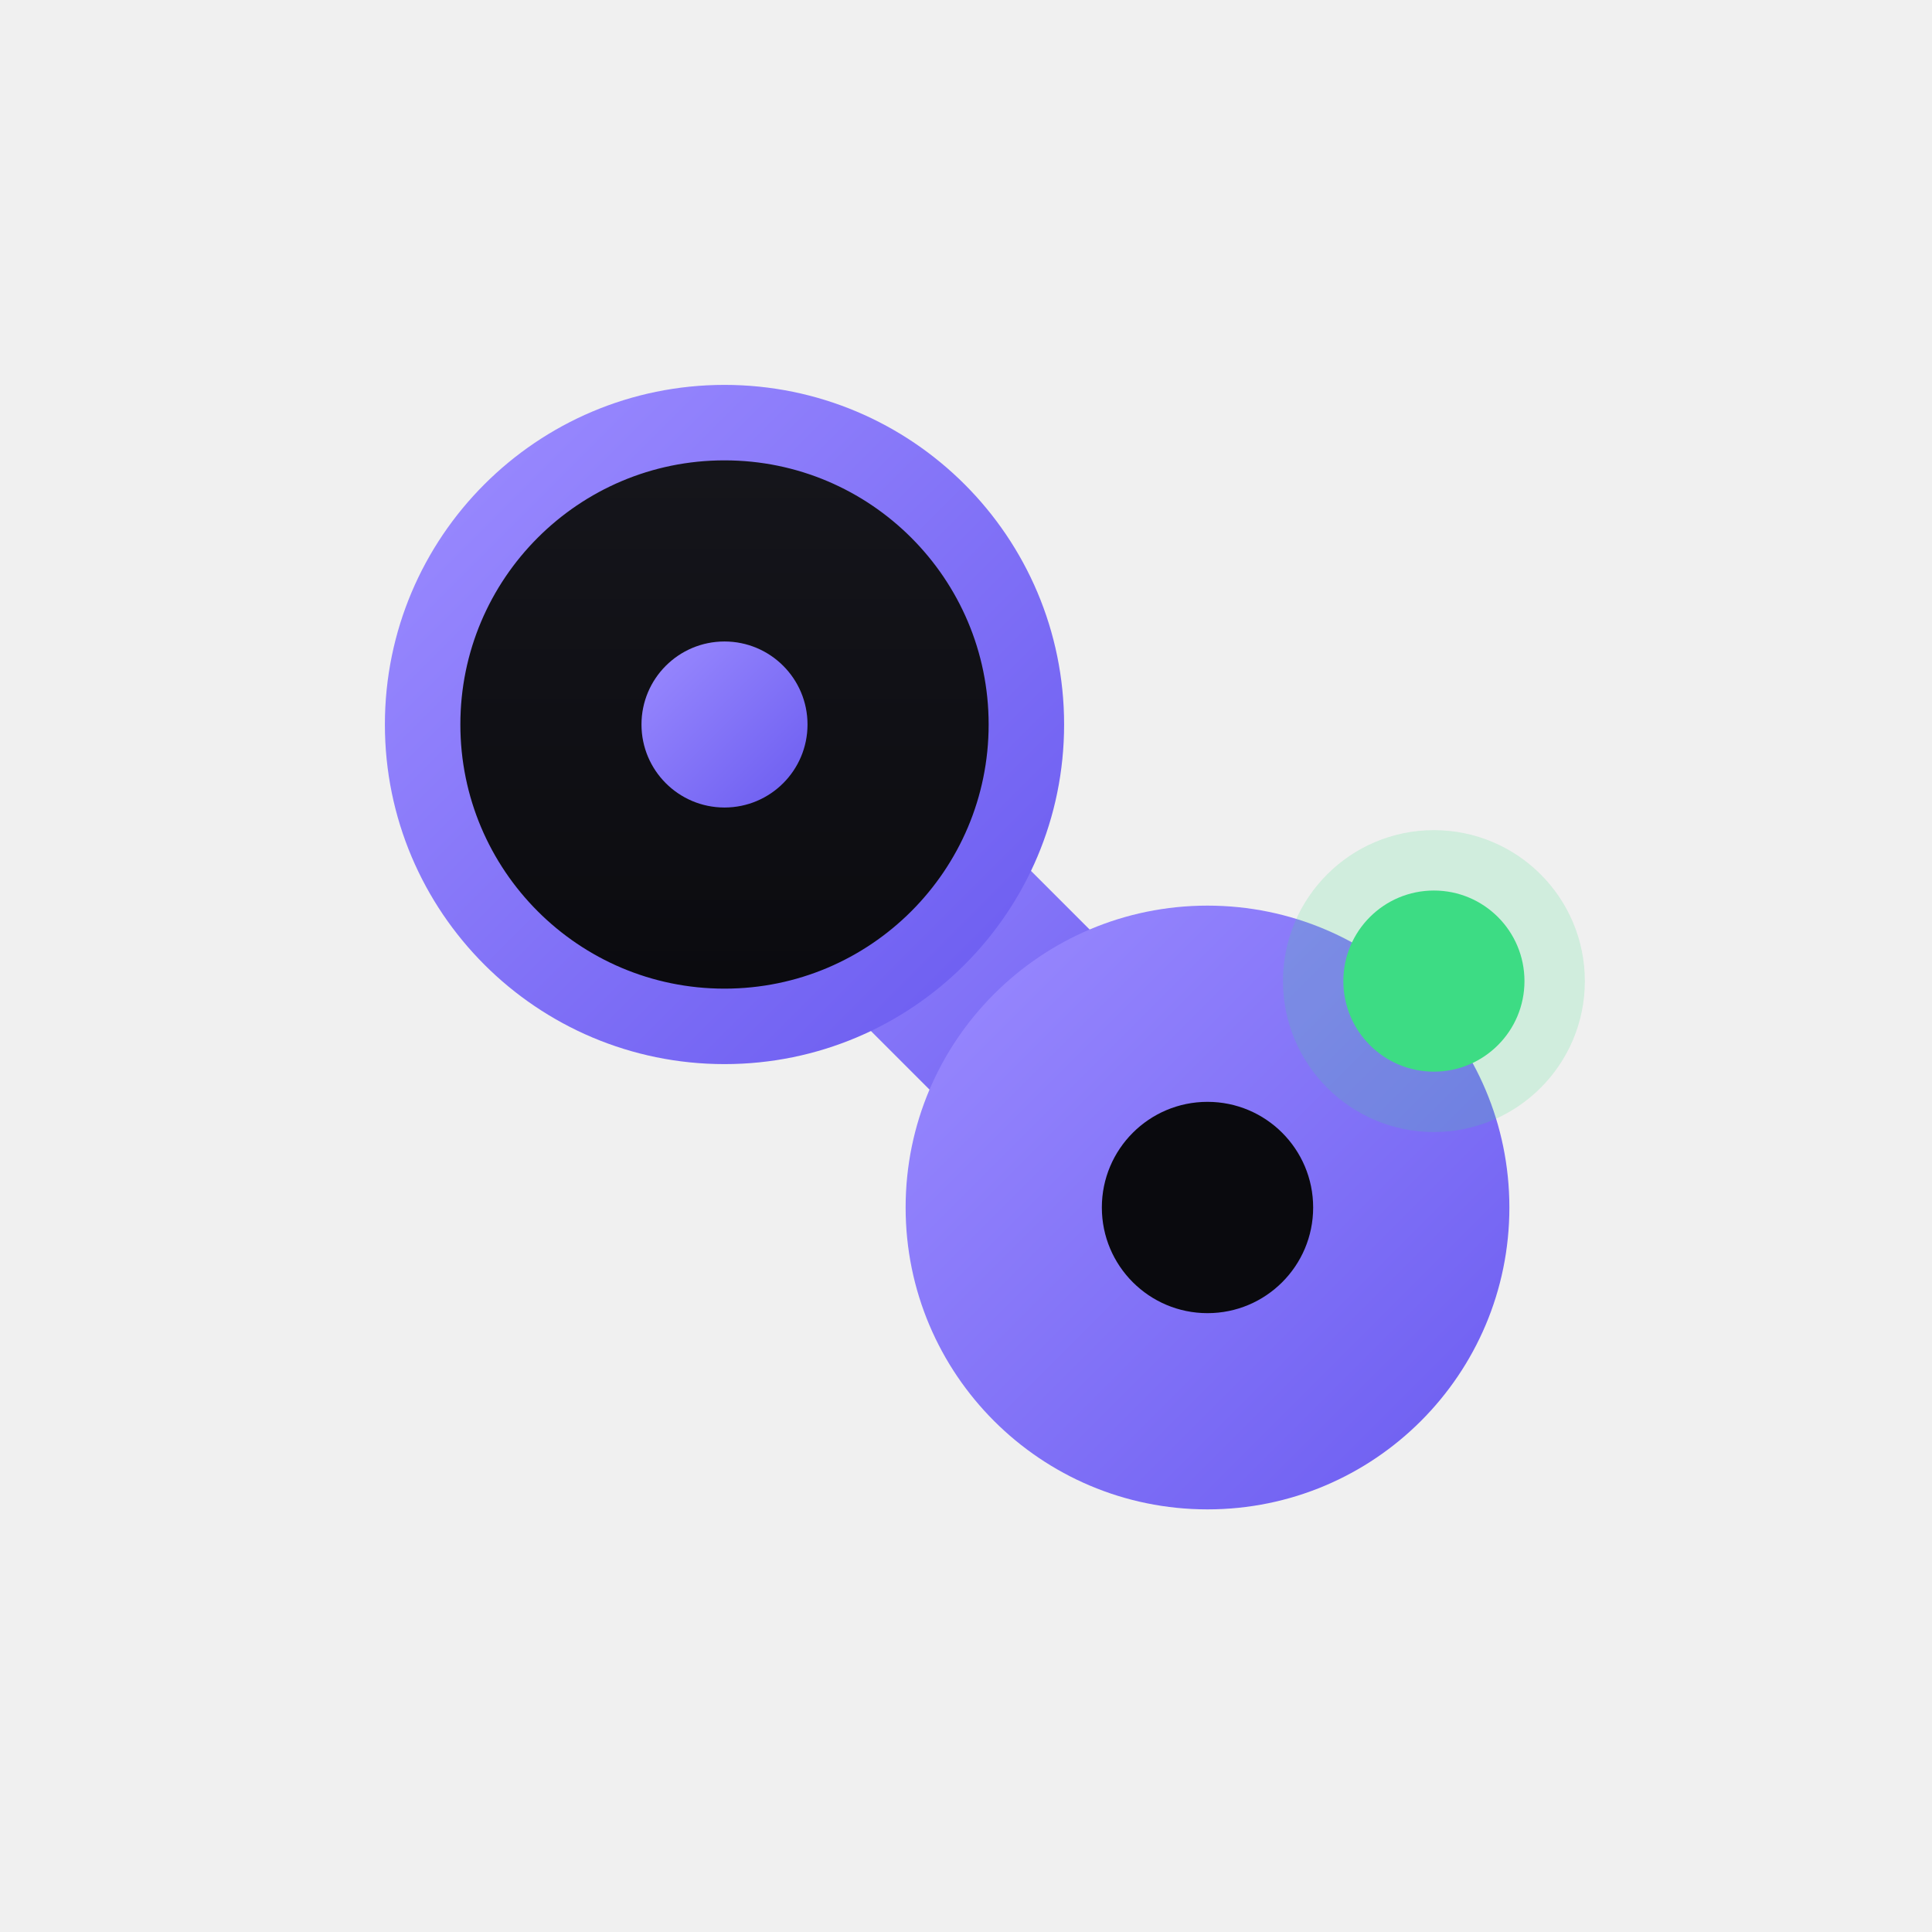
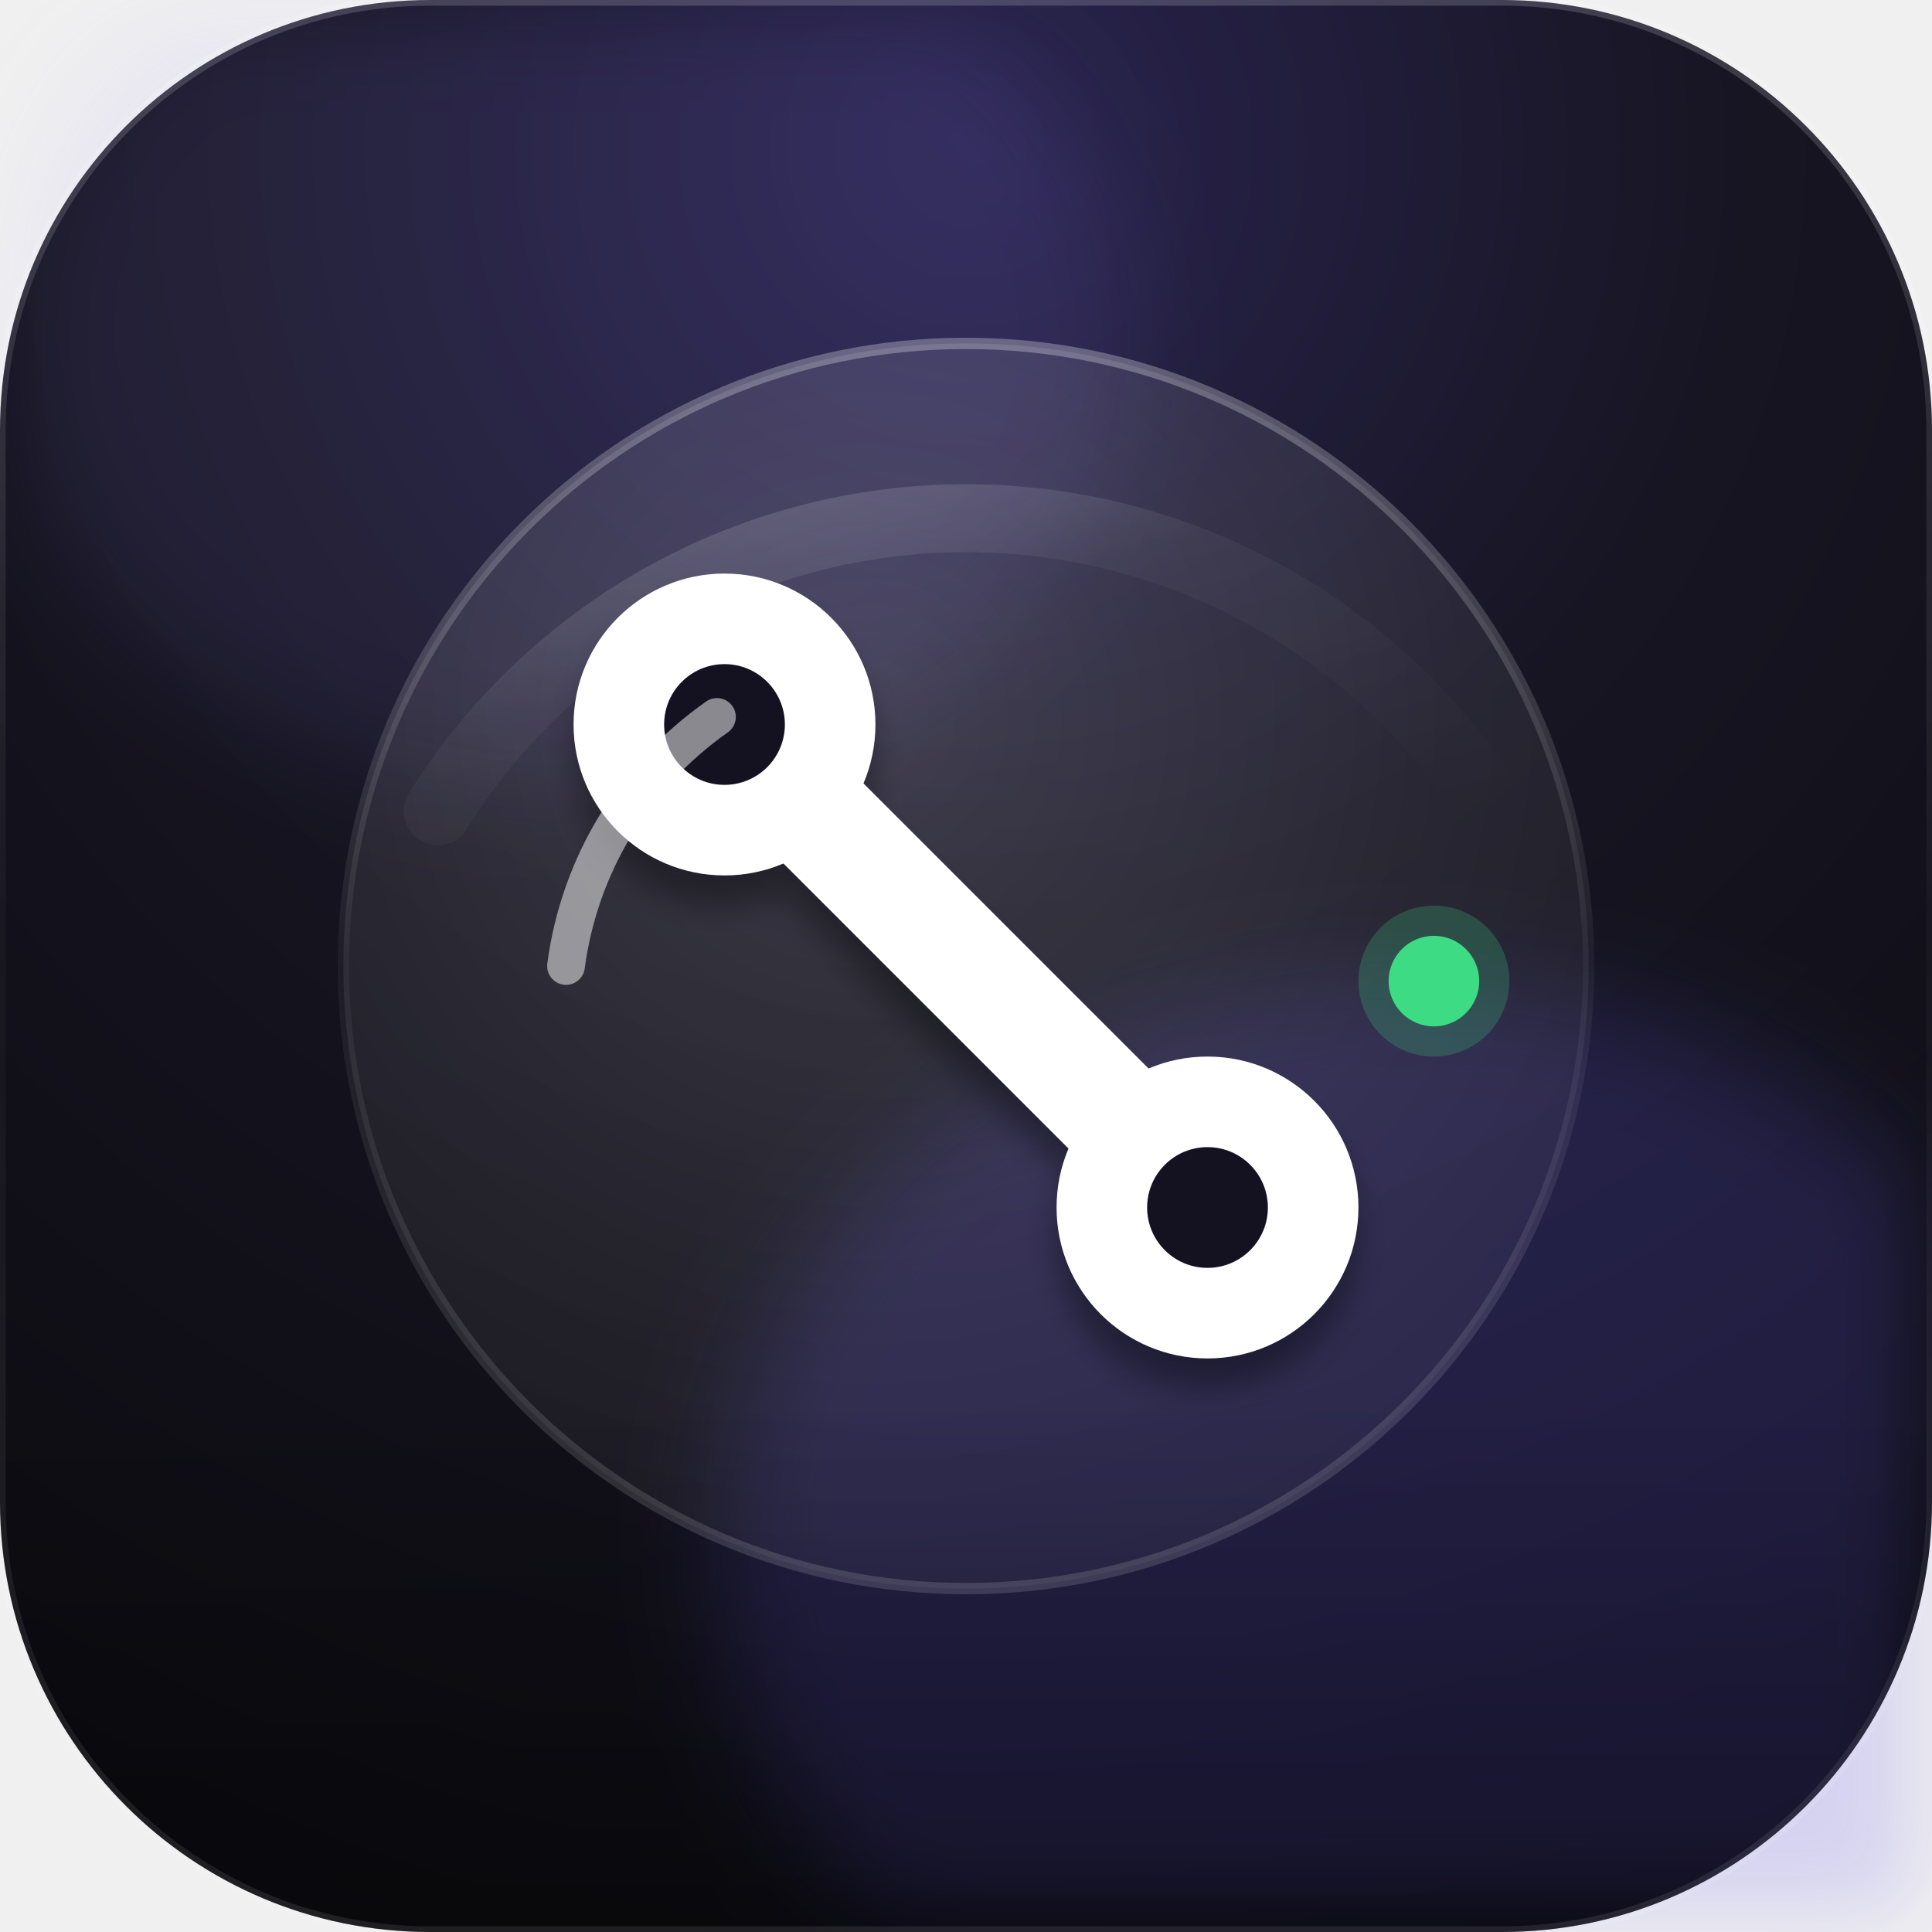
<svg xmlns="http://www.w3.org/2000/svg" viewBox="0 0 256 256" width="256" height="256" role="img" aria-label="Rascals logo">
  <defs>
-     <linearGradient id="purple" x1="0" y1="0" x2="1" y2="1">
-       <stop offset="0" stop-color="#9b8bff" />
-       <stop offset="1" stop-color="#6b5cf0" />
+     <radialGradient id="m-tile" cx="0.5" cy="0.08" r="1.15">
+       <stop offset="0" stop-color="#2a2450" />
+       <stop offset="0.35" stop-color="#171522" />
+       <stop offset="1" stop-color="#08080a" />
+     </radialGradient>
+     <radialGradient id="m-lens" cx="0.42" cy="0.3" r="0.9">
+       <stop offset="0" stop-color="#ffffff" stop-opacity="0.16" />
+       <stop offset="0.55" stop-color="#ffffff" stop-opacity="0.07" />
+       <stop offset="1" stop-color="#ffffff" stop-opacity="0.02" />
+     </radialGradient>
+     <linearGradient id="m-spec" x1="0" y1="0" x2="0.9" y2="1">
+       <stop offset="0" stop-color="#ffffff" stop-opacity="0.35" />
+       <stop offset="0.4" stop-color="#ffffff" stop-opacity="0.08" />
+       <stop offset="1" stop-color="#ffffff" stop-opacity="0" />
    </linearGradient>
-     <linearGradient id="dark" x1="0" y1="0" x2="0" y2="1">
-       <stop offset="0" stop-color="#16161c" />
-       <stop offset="1" stop-color="#0a0a0e" />
+     <linearGradient id="m-edge" x1="0" y1="0" x2="0" y2="1">
+       <stop offset="0" stop-color="#ffffff" stop-opacity="0.28" />
+       <stop offset="0.5" stop-color="#ffffff" stop-opacity="0.04" />
+       <stop offset="1" stop-color="#ffffff" stop-opacity="0.16" />
    </linearGradient>
+     <linearGradient id="m-bottom" x1="0" y1="0" x2="0" y2="1">
+       <stop offset="0.72" stop-color="#000000" stop-opacity="0" />
+       <stop offset="1" stop-color="#000000" stop-opacity="0.30" />
+     </linearGradient>
+     <filter id="m-soft" x="-40%" y="-40%" width="180%" height="180%">
+       <feGaussianBlur stdDeviation="7" />
+     </filter>
+     <filter id="m-blur" x="-40%" y="-40%" width="180%" height="180%">
+       <feGaussianBlur stdDeviation="2" />
+     </filter>
  </defs>
-   <path d="M96 96 L160 160" stroke="url(#purple)" stroke-width="30" stroke-linecap="round" />
-   <circle cx="96" cy="96" r="40" fill="url(#dark)" stroke="url(#purple)" stroke-width="10" />
-   <circle cx="96" cy="96" r="11" fill="url(#purple)" />
-   <circle cx="160" cy="160" r="40" fill="url(#purple)" />
-   <circle cx="160" cy="160" r="14" fill="#0a0a0e" />
-   <circle cx="190" cy="130" r="20" fill="#3ddc84" opacity="0.18" />
-   <circle cx="190" cy="130" r="12" fill="#3ddc84" />
+   <rect width="256" height="256" rx="57" fill="url(#m-tile)" />
+   <ellipse cx="185" cy="205" rx="90" ry="75" fill="#6b5cf0" opacity="0.20" filter="url(#m-soft)" />
+   <ellipse cx="75" cy="45" rx="75" ry="60" fill="#9b8bff" opacity="0.10" filter="url(#m-soft)" />
+   <circle cx="128" cy="128" r="82.5" fill="url(#m-lens)" />
+   <circle cx="128" cy="128" r="82.5" fill="none" stroke="url(#m-edge)" stroke-width="1.5" />
+   <path d="M 58 107.5 A 82.5 82.5 0 0 1 198 107.5" fill="none" stroke="url(#m-spec)" stroke-width="9" stroke-linecap="round" opacity="0.55" />
+   <g transform="translate(128,128)">
+     <g filter="url(#m-blur)" opacity="0.35" transform="translate(0,4)">
+       <path d="M-32 -32 L32 32" stroke="#000000" stroke-width="15" stroke-linecap="round" fill="none" />
+       <circle cx="-32" cy="-32" r="20" fill="#000000" />
+       <circle cx="32" cy="32" r="20" fill="#000000" />
+     </g>
+     <path d="M-32 -32 L32 32" stroke="#ffffff" stroke-width="15" stroke-linecap="round" fill="none" />
+     <circle cx="-32" cy="-32" r="20" fill="#ffffff" />
+     <circle cx="32" cy="32" r="20" fill="#ffffff" />
+     <circle cx="-32" cy="-32" r="8" fill="#141221" />
+     <circle cx="32" cy="32" r="8" fill="#141221" />
+     <circle cx="62" cy="2" r="10" fill="#3ddc84" opacity="0.22" />
+     <circle cx="62" cy="2" r="6" fill="#3ddc84" />
+     <path d="M -53 0 A 48 48 0 0 1 -33 -33" fill="none" stroke="#ffffff" stroke-width="5" stroke-linecap="round" opacity="0.5" />
+   </g>
+   <rect width="256" height="256" rx="57" fill="url(#m-bottom)" />
+   <rect width="256" height="256" rx="57" fill="none" stroke="url(#m-edge)" stroke-width="1.5" opacity="0.6" />
</svg>
